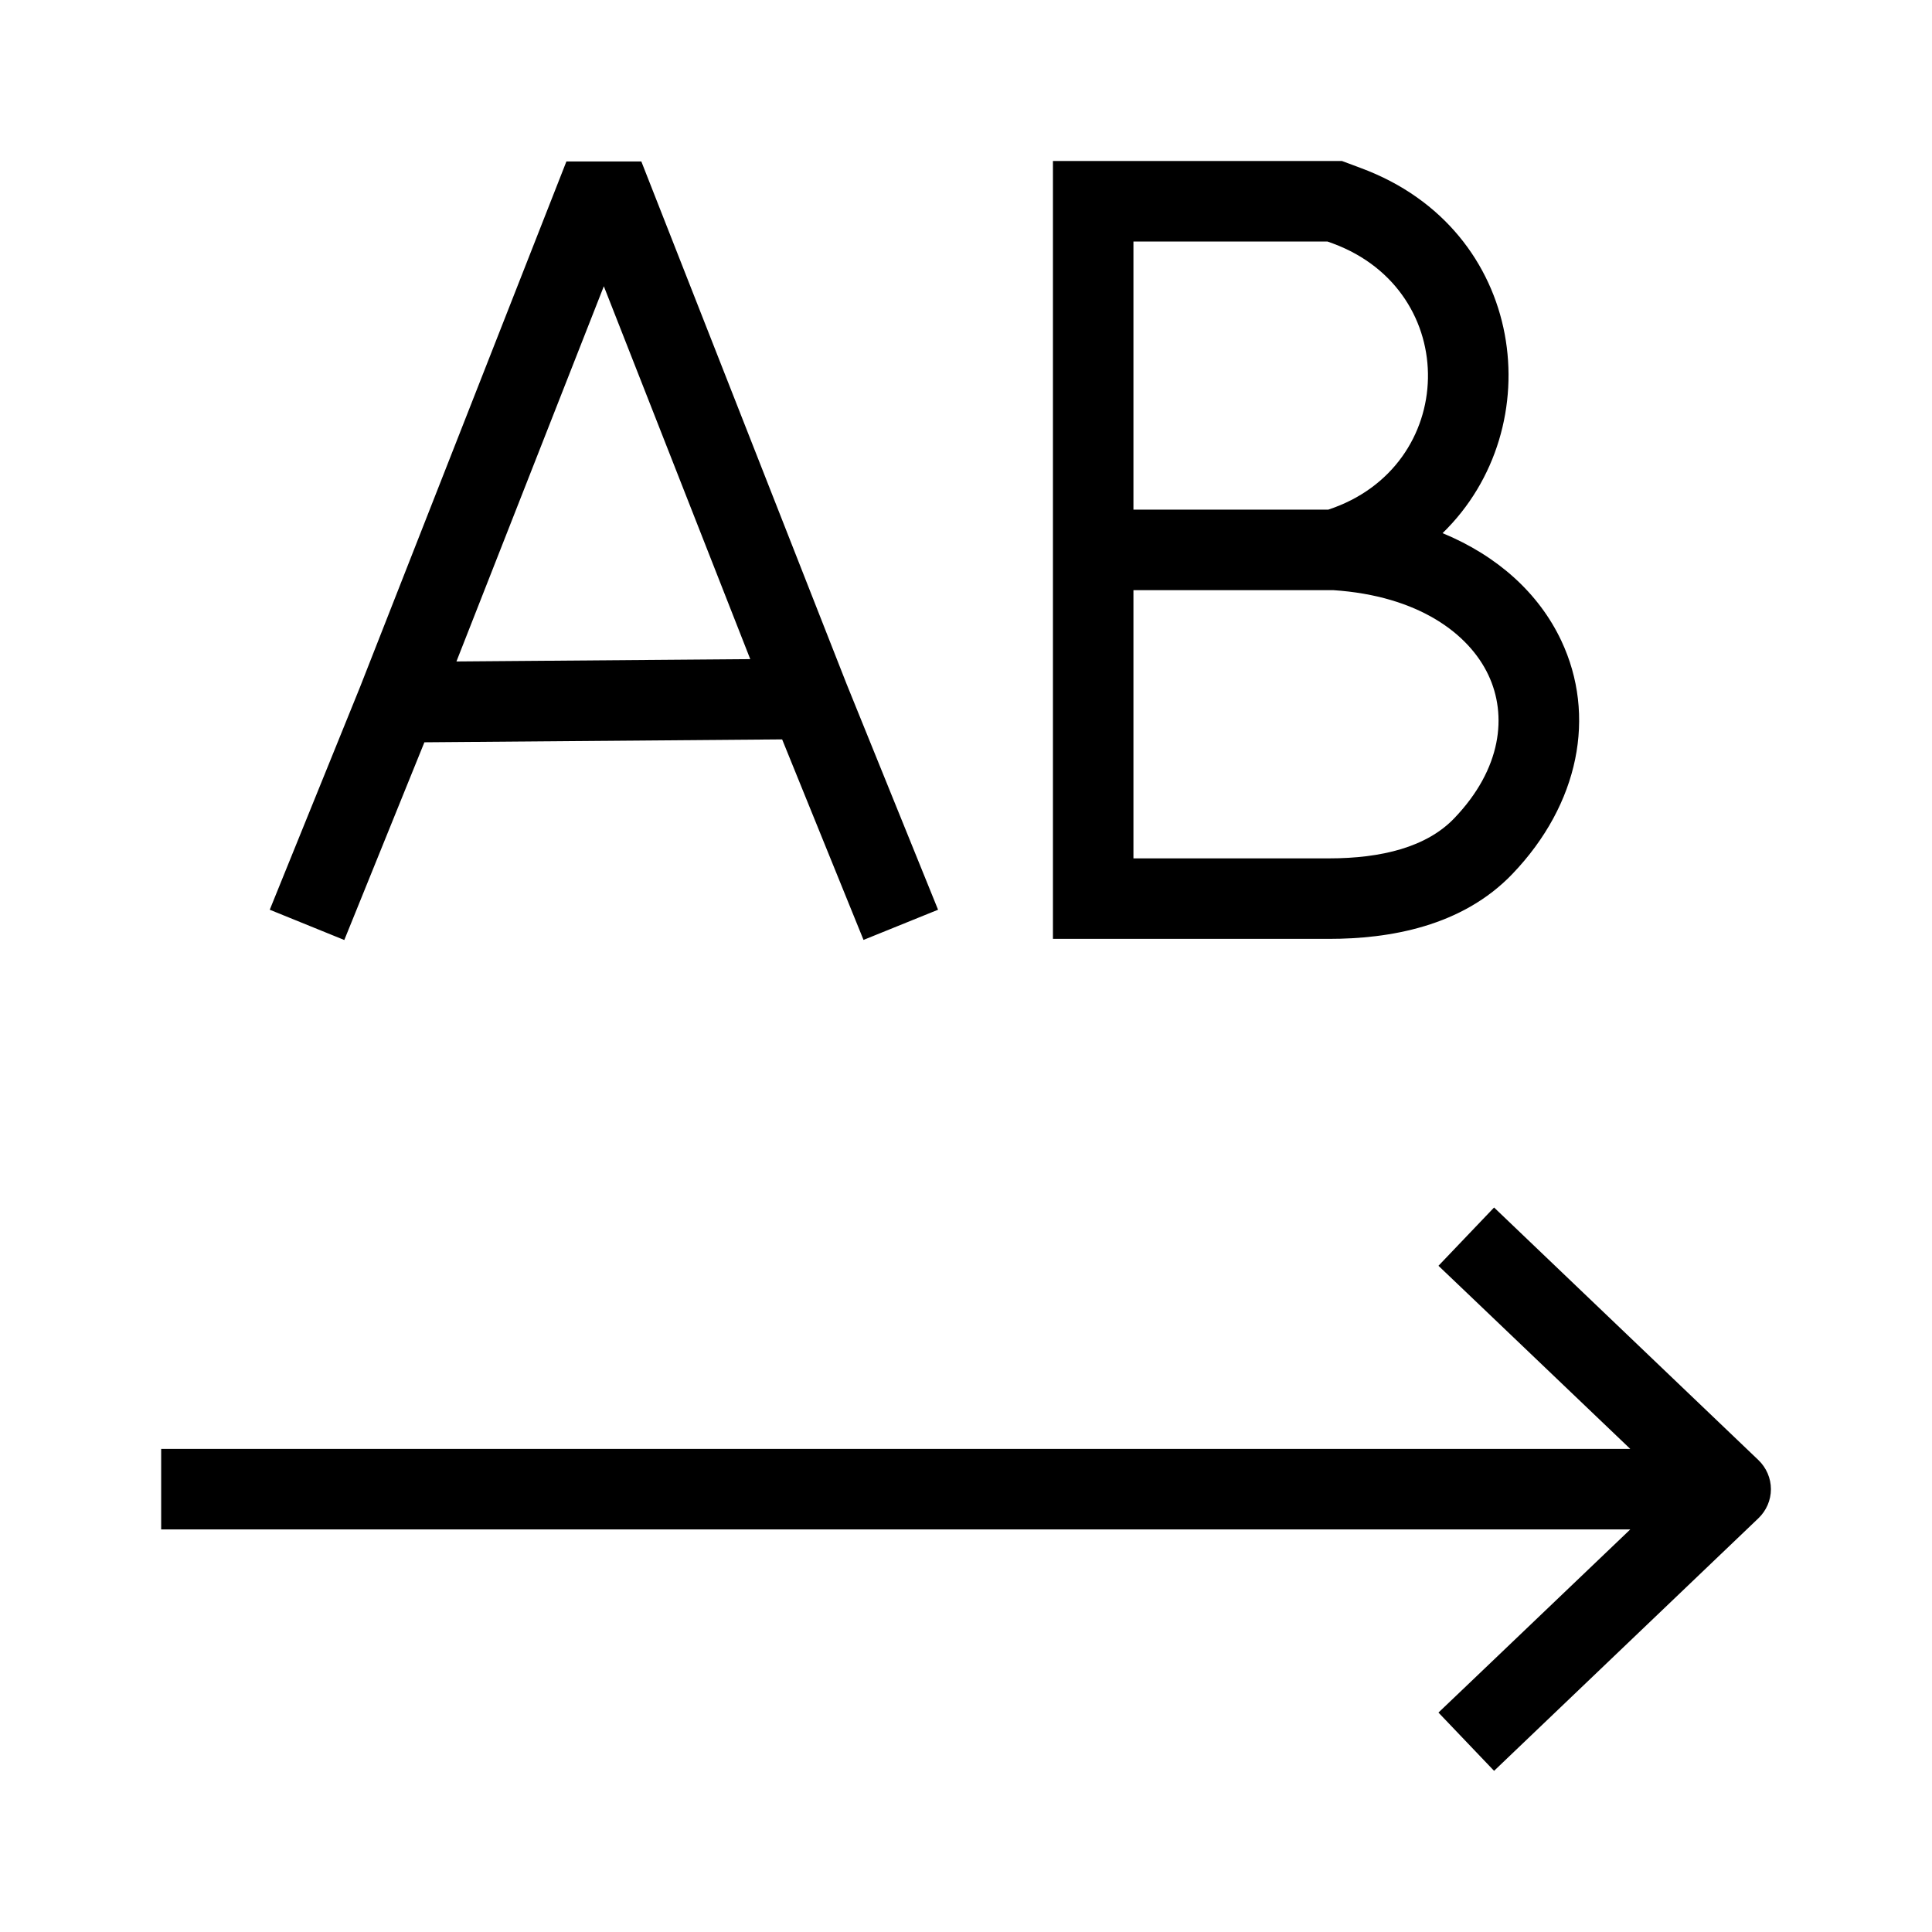
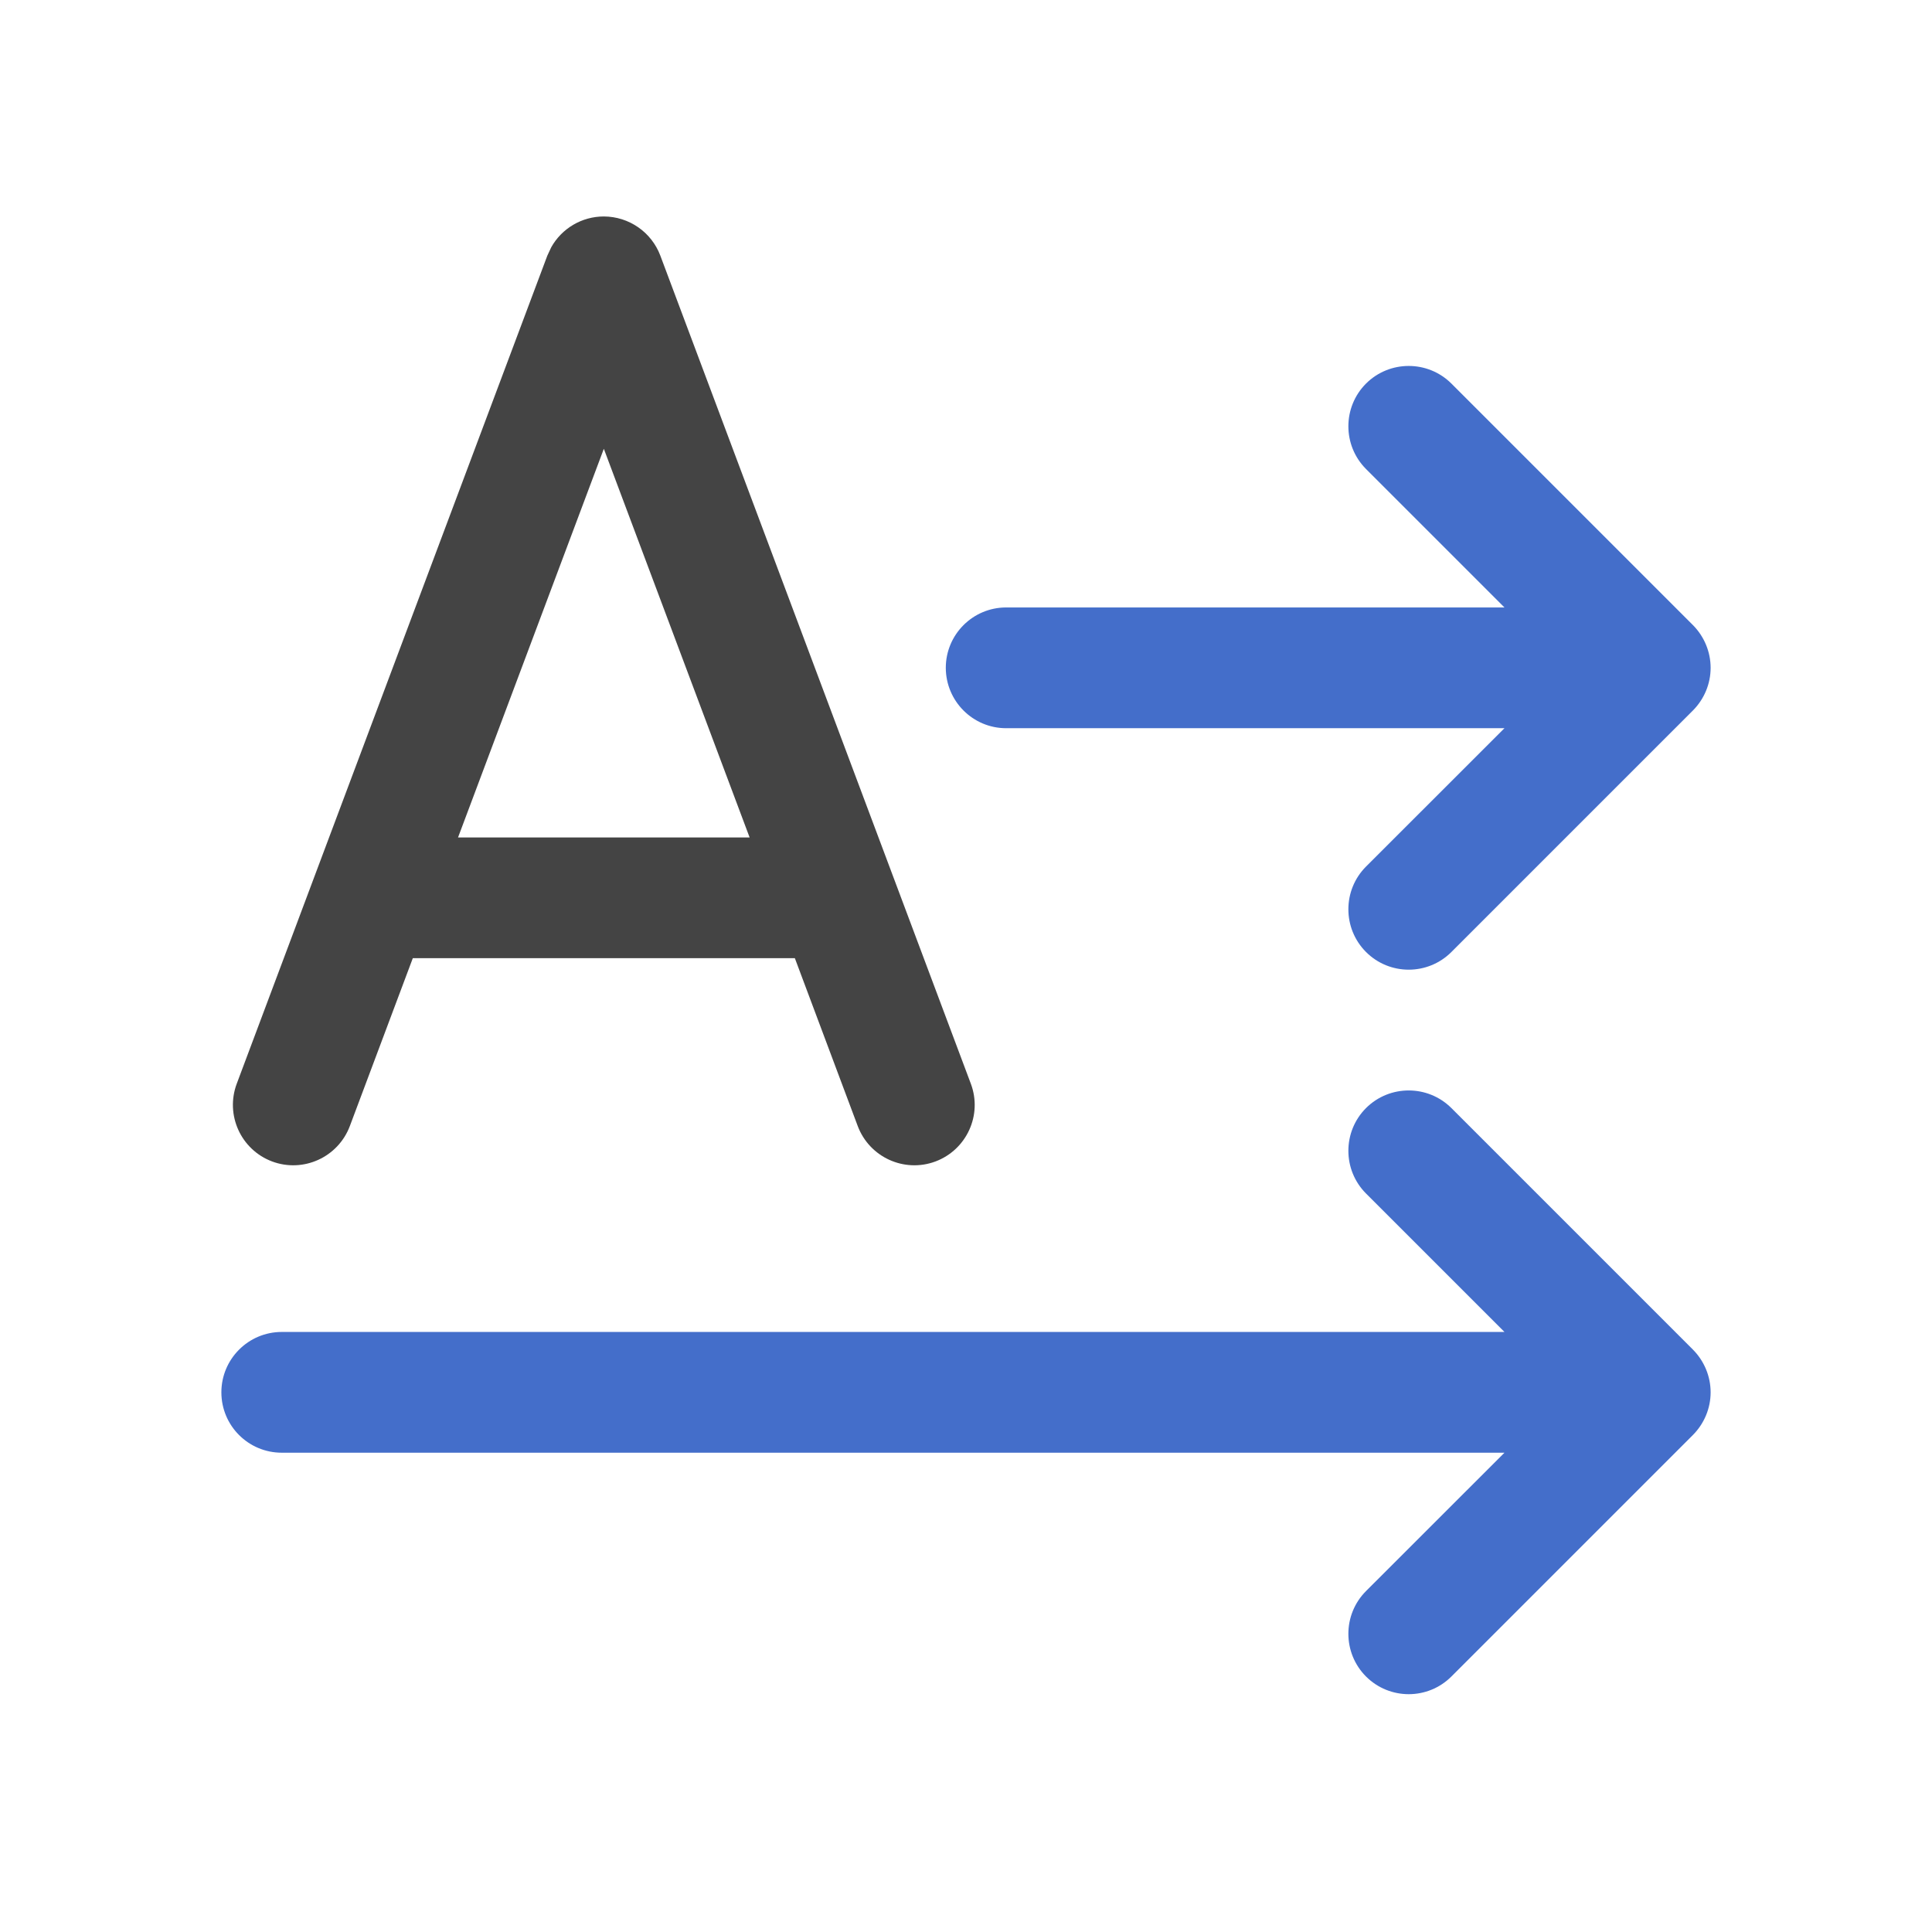
<svg xmlns="http://www.w3.org/2000/svg" width="24" height="24" viewBox="0 0 24 24">
-   <path d="M18.922 15.346L21.844 18.138C21.942 18.232 21.999 18.363 21.999 18.499C21.999 18.636 21.942 18.766 21.844 18.86L18.922 21.652L18.56 21.998L17.869 21.274L18.23 20.93L20.252 18.999H2.002V17.999H20.252L18.23 16.068L17.869 15.724L18.56 15L18.922 15.346ZM10.516 8.495L11.465 10.837L11.653 11.301L10.727 11.676L10.539 11.213L9.716 9.185L5.272 9.221L4.465 11.213L4.277 11.677L3.351 11.301L3.539 10.837L4.472 8.536L7.036 2.006H7.967L10.516 8.495ZM16.754 2.031L16.906 2.088C18.969 2.852 19.268 5.314 17.92 6.623C18.603 6.905 19.116 7.369 19.394 7.957C19.833 8.887 19.619 9.987 18.789 10.855C18.161 11.512 17.255 11.663 16.508 11.663H13.08V2H16.67L16.754 2.031ZM14.08 10.663H16.508C17.165 10.663 17.724 10.522 18.066 10.164C18.656 9.548 18.725 8.884 18.489 8.385C18.249 7.876 17.625 7.401 16.56 7.331H14.08V10.663ZM5.67 8.217L9.32 8.188L7.501 3.556L5.67 8.217ZM14.08 6.331H16.5C18.117 5.798 18.166 3.621 16.559 3.025L16.49 3H14.08V6.331Z" />
+   <path d="M7.501 2.689C7.813 2.69 8.093 2.883 8.203 3.176L11.096 10.891L12.06 13.462C12.206 13.85 12.009 14.282 11.621 14.428C11.233 14.573 10.801 14.376 10.655 13.988L9.874 11.903H5.128L4.346 13.988C4.2 14.376 3.768 14.573 3.38 14.428C2.992 14.282 2.796 13.85 2.941 13.462L3.905 10.891L6.799 3.176L6.848 3.071C6.979 2.838 7.227 2.689 7.501 2.689ZM5.69 10.403H9.312L7.501 5.575L5.69 10.403Z" fill="#444444" />
+   <path fill-rule="evenodd" clip-rule="evenodd" d="M16.969 13.765C17.262 13.473 17.737 13.473 18.03 13.765L21.03 16.765C21.17 16.906 21.25 17.097 21.25 17.296C21.25 17.495 21.17 17.685 21.03 17.826L18.03 20.826C17.737 21.119 17.262 21.119 16.969 20.826C16.677 20.533 16.677 20.058 16.969 19.765L18.689 18.046H3.5C3.085 18.046 2.75 17.71 2.75 17.296C2.75 16.882 3.086 16.546 3.5 16.546H18.689L16.969 14.826C16.677 14.533 16.677 14.058 16.969 13.765ZM16.969 4.765C17.262 4.473 17.737 4.473 18.03 4.765L21.03 7.765C21.17 7.906 21.25 8.097 21.25 8.296C21.25 8.495 21.17 8.685 21.03 8.826L18.03 11.826C17.737 12.119 17.262 12.119 16.969 11.826C16.677 11.533 16.677 11.058 16.969 10.765L18.689 9.046H12.499C12.085 9.046 11.75 8.71 11.749 8.296C11.749 7.882 12.085 7.546 12.499 7.546H18.689L16.969 5.826C16.677 5.533 16.677 5.058 16.969 4.765Z" fill="#446ECA" />
</svg>
